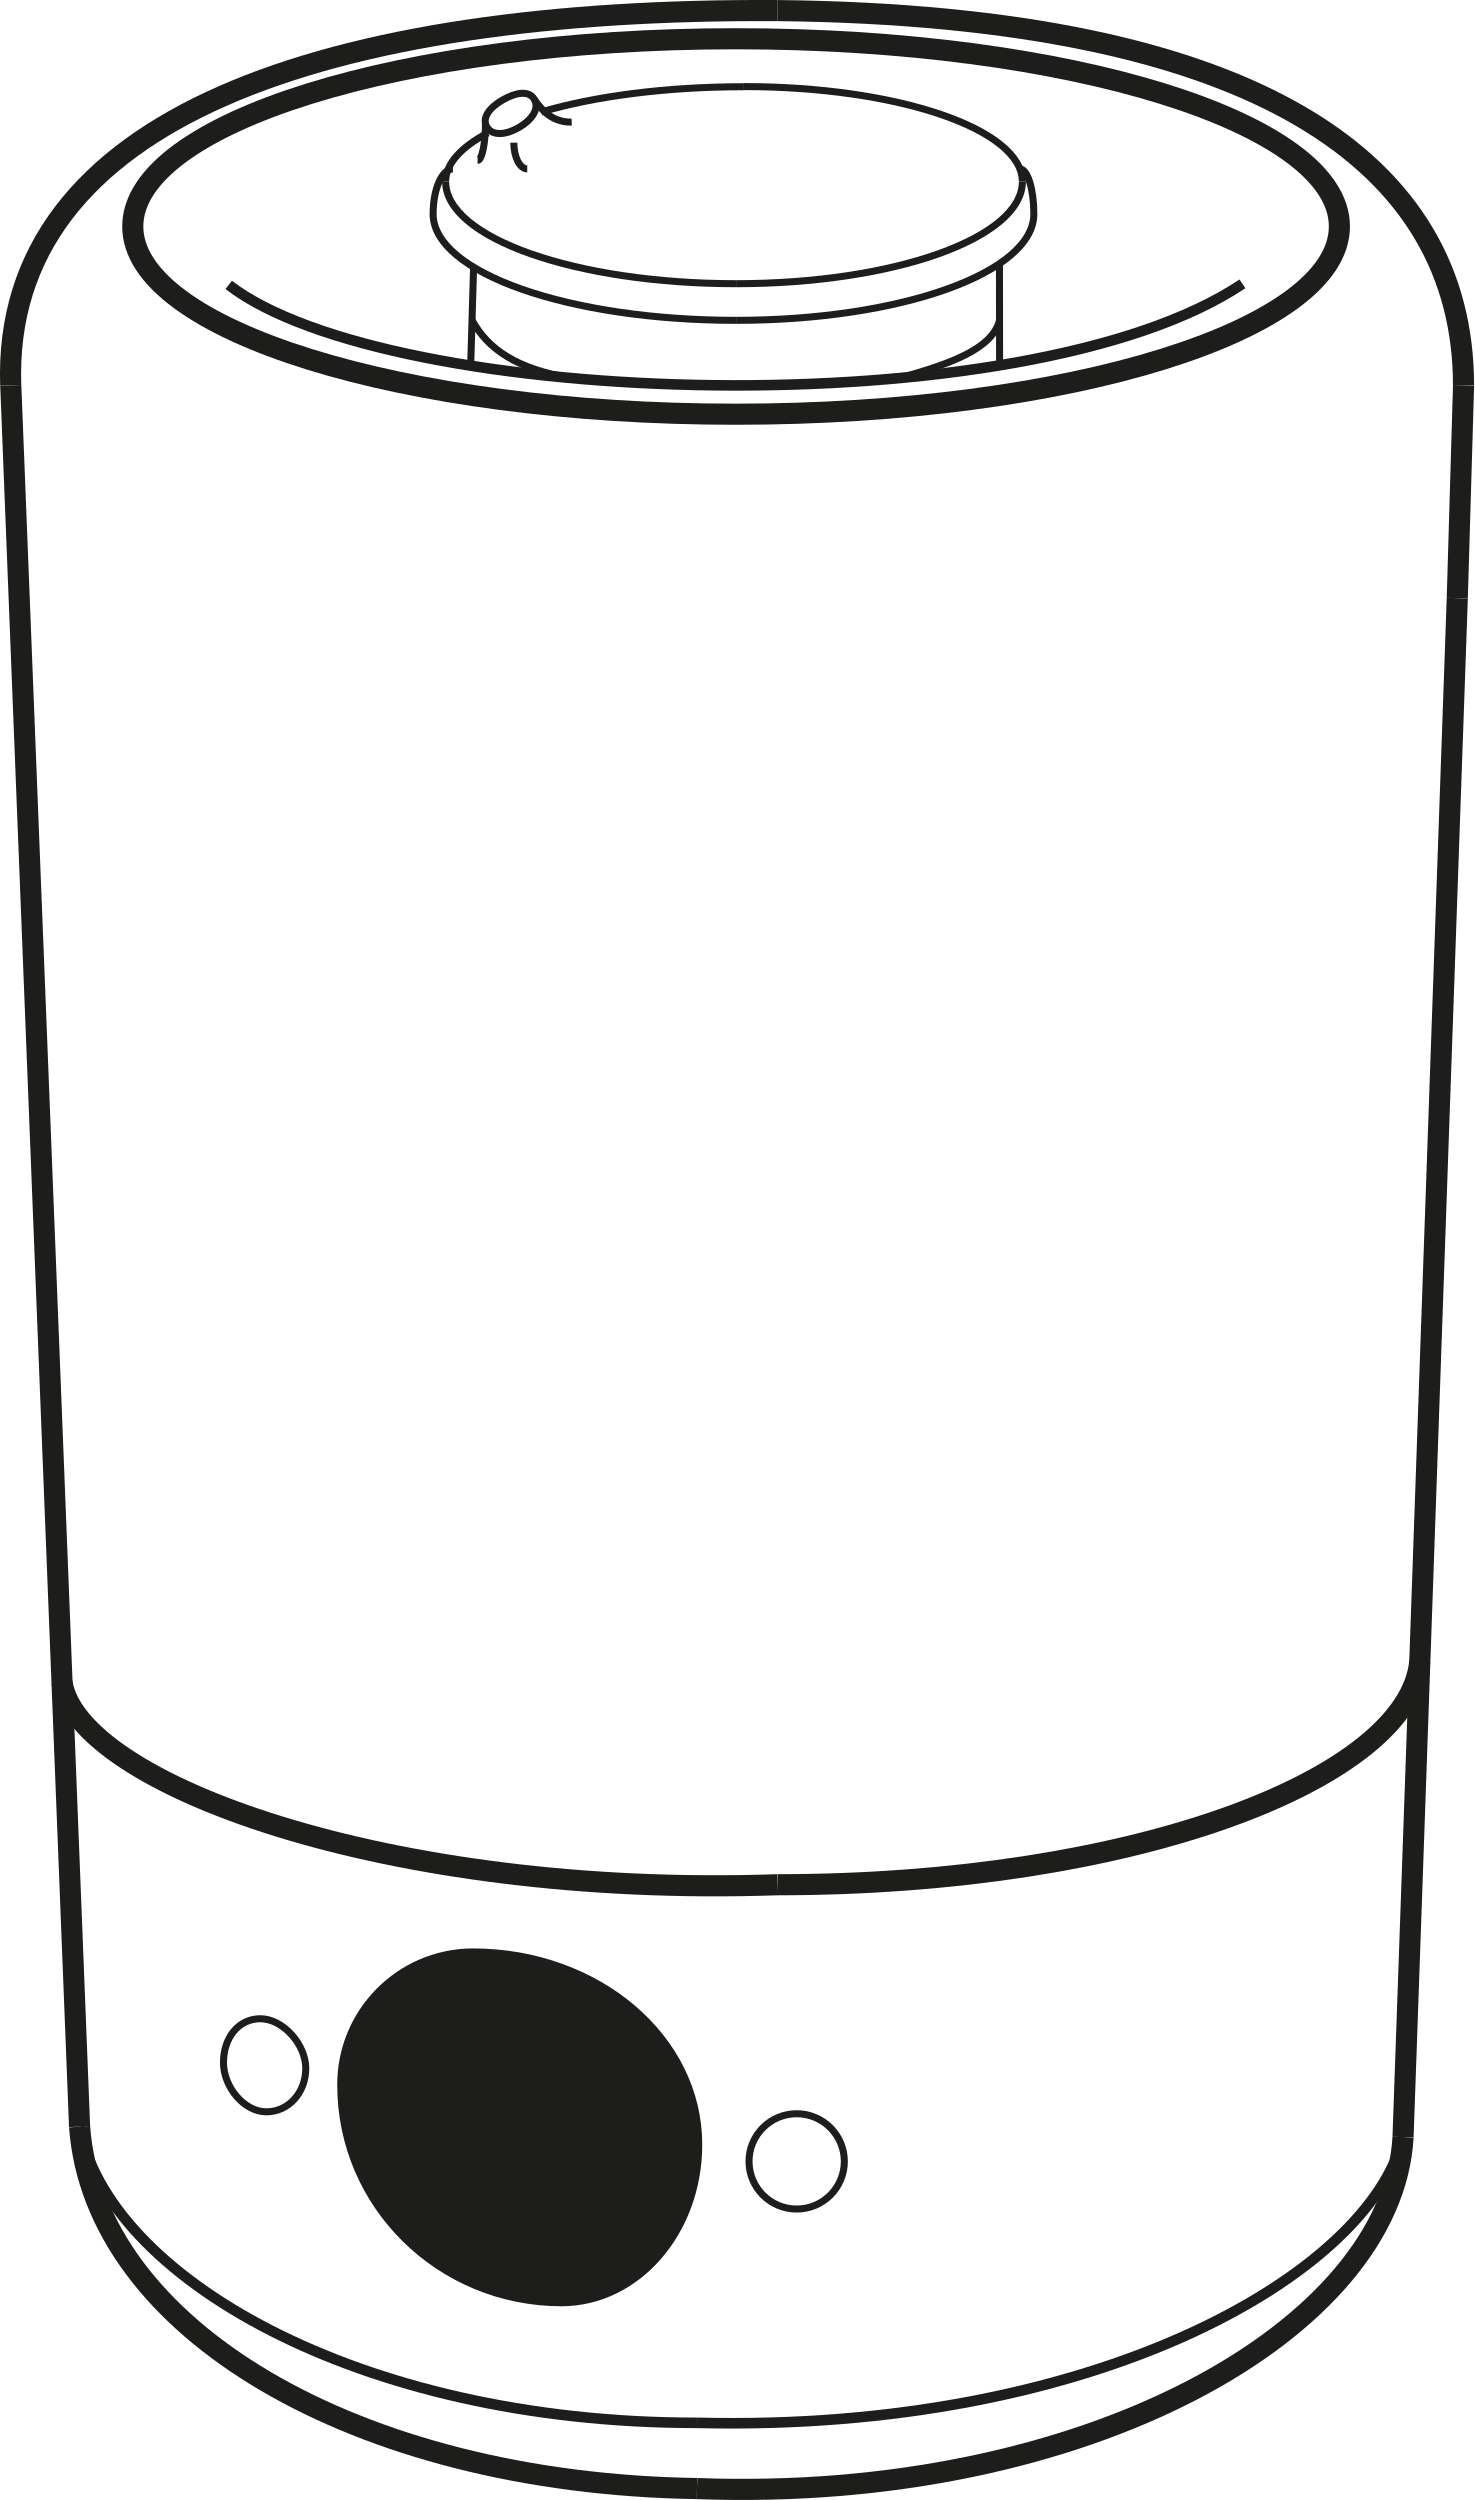
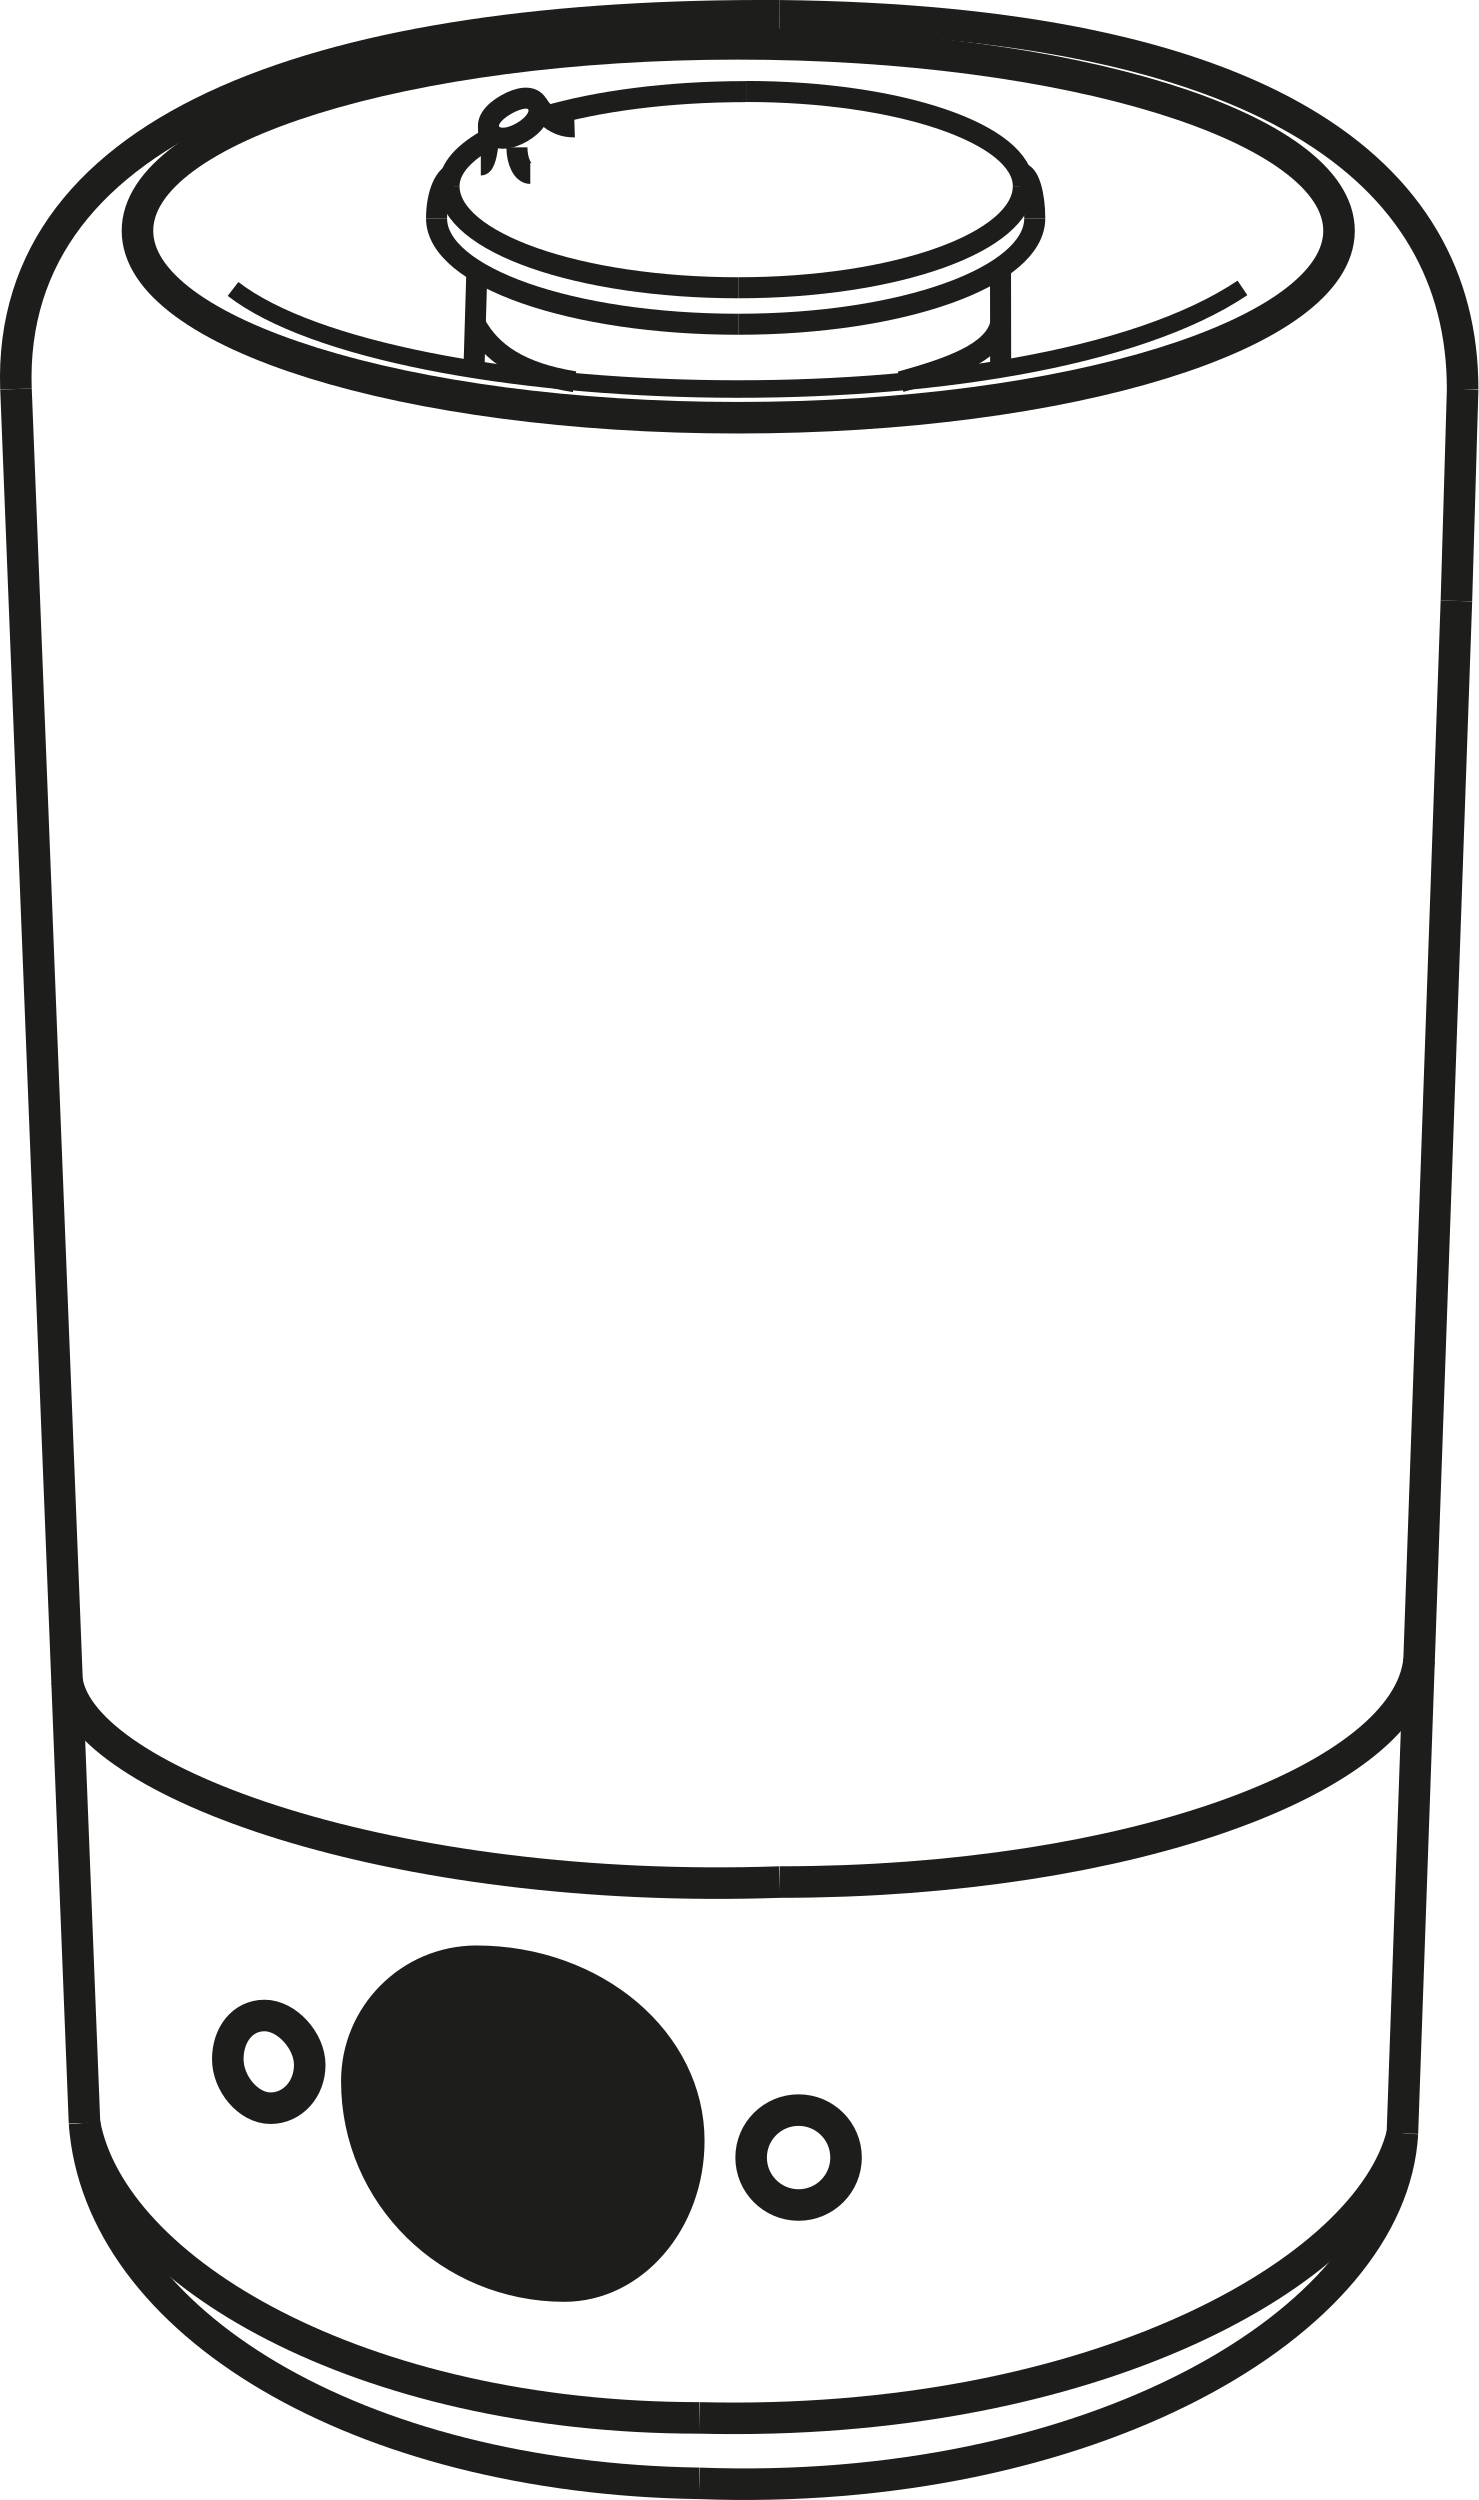
- <svg xmlns="http://www.w3.org/2000/svg" viewBox="0 0 418.8 710.26">
+ <svg xmlns="http://www.w3.org/2000/svg" viewBox="0 0 421.8 713.26">
  <defs>
    <style>
-             .cls-1{fill:#1d1d1b;}.cls-1,.cls-2,.cls-3,.cls-4{stroke:#1d1d1b;stroke-miterlimit:10;}.cls-1,.cls-3{stroke-width:3px;}.cls-2,.cls-3,.cls-4{fill:none;}.cls-2{stroke-width:6px;}.cls-4{stroke-width:2px;}
+             .a{fill:#1d1d1b;stroke-width:3px;}.a,.b,.c,.d{stroke:#1d1d1b;stroke-miterlimit:10;}.b,.c,.d{fill:none;}.b{stroke-width:9px;}.c{stroke-width:5px;}.d{stroke-width:6px;}
        </style>
  </defs>
-   <g id="Ebene_3">
-     <path class="cls-1" d="M274.7,681c0-30-28.49-54.22-63.7-54.22a37.17,37.17,0,0,0-37,37.33c0,33.91,27.83,61.34,62.23,61.34C257.48,725.41,274.7,705.53,274.7,681Z" transform="translate(-76.69 -71.73)" />
-   </g>
-   <g id="Ebene_2">
-     <path class="cls-2" d="M457.22,136.07c0-29.48-76.73-53.33-171.55-53.33-94.66,0-171.26,23.85-171.26,53.33s76.6,53.34,171.26,53.34C380.49,189.41,457.22,165.55,457.22,136.07Z" transform="translate(-76.69 -71.73)" />
-     <path class="cls-2" d="M492.48,181.22c0-62.92-57.78-105-194.84-106.48" transform="translate(-76.69 -71.73)" />
-     <path class="cls-2" d="M79.74,181.22C77.07,104.67,170.41,74,297.64,74.74" transform="translate(-76.69 -71.73)" />
-     <line class="cls-2" x1="414.02" y1="169.94" x2="398.61" y2="607.16" />
-     <line class="cls-2" x1="3.06" y1="109.49" x2="22.61" y2="604.2" />
-     <line class="cls-2" x1="414.02" y1="169.94" x2="415.8" y2="109.49" />
-     <path class="cls-2" d="M94.31,549.7C98.7,578.44,186.7,611,297.64,607.19" transform="translate(-76.69 -71.73)" />
-     <path class="cls-2" d="M480.06,543.79c-3.28,33.47-81.59,63.4-182.42,63.4" transform="translate(-76.69 -71.73)" />
-     <path class="cls-2" d="M99.3,675.93c4.14,57.18,78.22,101.33,175.4,102.81" transform="translate(-76.69 -71.73)" />
-     <path class="cls-2" d="M475.3,678.89c-3,54.52-90.08,104-200.6,99.85" transform="translate(-76.69 -71.73)" />
-   </g>
-   <g id="Ebene_4">
-     <path class="cls-3" d="M99.3,675.93c7.7,42.07,78.45,84.14,175.4,84.14" transform="translate(-76.69 -71.73)" />
-     <path class="cls-3" d="M475.3,678.89c-9.49,39.11-87.87,83.94-200.6,81.18" transform="translate(-76.69 -71.73)" />
-     <path class="cls-3" d="M141.67,152.67c45.63,35.26,226.66,40.89,288-.3" transform="translate(-76.69 -71.73)" />
-   </g>
-   <g id="Ebene_5">
-     <circle class="cls-4" cx="226.34" cy="614.06" r="13.54" />
-     <path class="cls-4" d="M163.56,659.36c0,6.87-4.87,12.35-11.2,12.35s-12.18-7.08-12.18-14,4.16-12.45,10.49-12.45S163.56,652.48,163.56,659.36Z" transform="translate(-76.69 -71.73)" />
-   </g>
-   <g id="Ebene_6">
-     <path class="cls-4" d="M367.15,123.33c0-14.9-35.39-27-79.11-27" transform="translate(-76.69 -71.73)" />
-     <path class="cls-4" d="M230.47,103.54c15.11-4.45,35.33-7.17,57.57-7.17" transform="translate(-76.69 -71.73)" />
-     <path class="cls-4" d="M203.3,123.33c0-5.07,4.38-9.81,12-13.86" transform="translate(-76.69 -71.73)" />
-     <path class="cls-4" d="M367.15,123.33c0,16-36.38,29-81.34,29" transform="translate(-76.69 -71.73)" />
-     <path class="cls-4" d="M203.3,123.33c0,16,36.9,29,82.51,29" transform="translate(-76.69 -71.73)" />
-     <path class="cls-4" d="M370.41,132.52c0-7.08-1.78-12.81-4-12.81" transform="translate(-76.69 -71.73)" />
-     <path class="cls-4" d="M199.74,132.52c0-7.08,2.52-12.81,5.63-12.81" transform="translate(-76.69 -71.73)" />
-     <path class="cls-4" d="M199.74,132.52c0,16.7,38.5,30.22,86.07,30.22" transform="translate(-76.69 -71.73)" />
-     <path class="cls-4" d="M370.41,132.52c0,16.7-37.84,30.22-84.6,30.22" transform="translate(-76.69 -71.73)" />
-     <path class="cls-4" d="M215,107.79c1.51,2.61,5.35,2.33,9.08.18s5.93-5.36,4.42-8-5.22-2-8.94.12S213.49,105.18,215,107.79Z" transform="translate(-76.69 -71.73)" />
-     <path class="cls-4" d="M228.5,100a24.56,24.56,0,0,0,2.75,3.32,10.67,10.67,0,0,0,7.86,3.1" transform="translate(-76.69 -71.73)" />
-     <path class="cls-4" d="M214.6,106.76c0,1,0,2-.08,2.91-.27,4.4-1.13,7.63-2.15,7.63" transform="translate(-76.69 -71.73)" />
-     <path class="cls-4" d="M222.67,112.26c0,4.12,1.7,7.45,3.81,7.45" transform="translate(-76.69 -71.73)" />
-     <line class="cls-4" x1="134.55" y1="75.9" x2="133.72" y2="103.89" />
-     <line class="cls-4" x1="283.95" y1="74.91" x2="283.99" y2="103.8" />
-     <path class="cls-4" d="M210.82,162.74c4.5,8.21,12.8,13.93,28.29,16.41" transform="translate(-76.69 -71.73)" />
-     <path class="cls-4" d="M360.66,162.74c-2.1,8.21-14.26,12.45-28.52,16.41" transform="translate(-76.69 -71.73)" />
-   </g>
+   <path class="a" d="M274.7,681c0-30-28.49-54.22-63.7-54.22a37.17,37.17,0,0,0-37,37.33c0,33.91,27.83,61.34,62.23,61.34C257.48,725.41,274.7,705.53,274.7,681Z" transform="translate(-75.19 -70.23)" />
+   <path class="b" d="M457.22,136.07c0-29.48-76.73-53.33-171.55-53.33-94.66,0-171.26,23.85-171.26,53.33s76.6,53.34,171.26,53.34C380.49,189.41,457.22,165.55,457.22,136.07Z" transform="translate(-75.19 -70.23)" />
+   <path class="b" d="M492.48,181.22c0-62.92-57.78-105-194.84-106.48" transform="translate(-75.19 -70.23)" />
+   <path class="b" d="M79.74,181.22C77.07,104.67,170.41,74,297.64,74.74" transform="translate(-75.19 -70.23)" />
+   <line class="b" x1="415.52" y1="171.44" x2="400.11" y2="608.66" />
+   <line class="b" x1="4.56" y1="110.99" x2="24.11" y2="605.7" />
+   <line class="b" x1="415.52" y1="171.44" x2="417.3" y2="110.99" />
+   <path class="b" d="M94.31,549.7C98.7,578.44,186.7,611,297.64,607.19" transform="translate(-75.19 -70.23)" />
+   <path class="b" d="M480.06,543.79c-3.28,33.47-81.59,63.4-182.42,63.4" transform="translate(-75.19 -70.23)" />
+   <path class="b" d="M99.3,675.93c4.14,57.18,78.22,101.33,175.4,102.81" transform="translate(-75.19 -70.23)" />
+   <path class="b" d="M475.3,678.89c-3,54.52-90.08,104-200.6,99.85" transform="translate(-75.19 -70.23)" />
+   <path class="b" d="M99.3,675.93c7.7,42.07,78.45,84.14,175.4,84.14" transform="translate(-75.19 -70.23)" />
+   <path class="b" d="M475.3,678.89c-9.49,39.11-87.87,83.94-200.6,81.18" transform="translate(-75.19 -70.23)" />
+   <path class="c" d="M141.67,152.67c45.63,35.26,226.66,40.89,288-.3" transform="translate(-75.19 -70.23)" />
+   <circle class="b" cx="227.84" cy="615.56" r="13.54" />
+   <path class="b" d="M163.56,659.36c0,6.87-4.87,12.35-11.2,12.35s-12.18-7.08-12.18-14,4.16-12.45,10.49-12.45S163.56,652.48,163.56,659.36Z" transform="translate(-75.19 -70.23)" />
+   <path class="d" d="M367.15,123.33c0-14.9-35.39-27-79.11-27" transform="translate(-75.19 -70.23)" />
+   <path class="d" d="M230.47,103.54c15.11-4.45,35.33-7.17,57.57-7.17" transform="translate(-75.19 -70.23)" />
+   <path class="d" d="M203.3,123.33c0-5.07,4.38-9.81,12-13.86" transform="translate(-75.19 -70.23)" />
+   <path class="d" d="M367.15,123.33c0,16-36.38,29-81.34,29" transform="translate(-75.19 -70.23)" />
+   <path class="d" d="M203.3,123.33c0,16,36.9,29,82.51,29" transform="translate(-75.19 -70.23)" />
+   <path class="d" d="M370.41,132.52c0-7.08-1.78-12.81-4-12.81" transform="translate(-75.19 -70.23)" />
+   <path class="d" d="M199.74,132.52c0-7.08,2.52-12.81,5.63-12.81" transform="translate(-75.19 -70.23)" />
+   <path class="d" d="M199.74,132.52c0,16.7,38.5,30.22,86.07,30.22" transform="translate(-75.19 -70.23)" />
+   <path class="d" d="M370.41,132.52c0,16.7-37.84,30.22-84.6,30.22" transform="translate(-75.19 -70.23)" />
+   <path class="d" d="M215,107.79c1.51,2.61,5.35,2.33,9.08.18s5.93-5.36,4.42-8-5.22-2-8.94.12S213.49,105.18,215,107.79Z" transform="translate(-75.19 -70.23)" />
+   <path class="d" d="M228.5,100a24.56,24.56,0,0,0,2.75,3.32,10.67,10.67,0,0,0,7.86,3.1" transform="translate(-75.19 -70.23)" />
+   <path class="d" d="M214.6,106.76c0,1,0,2-.08,2.91-.27,4.4-1.13,7.63-2.15,7.63" transform="translate(-75.19 -70.23)" />
+   <path class="d" d="M222.67,112.26c0,4.12,1.7,7.45,3.81,7.45" transform="translate(-75.19 -70.23)" />
+   <line class="d" x1="136.05" y1="77.4" x2="135.22" y2="105.39" />
+   <line class="d" x1="285.45" y1="76.41" x2="285.49" y2="105.3" />
+   <path class="d" d="M210.82,162.74c4.5,8.21,12.8,13.93,28.29,16.41" transform="translate(-75.19 -70.23)" />
+   <path class="d" d="M360.66,162.74c-2.1,8.21-14.26,12.45-28.52,16.41" transform="translate(-75.19 -70.23)" />
</svg>
